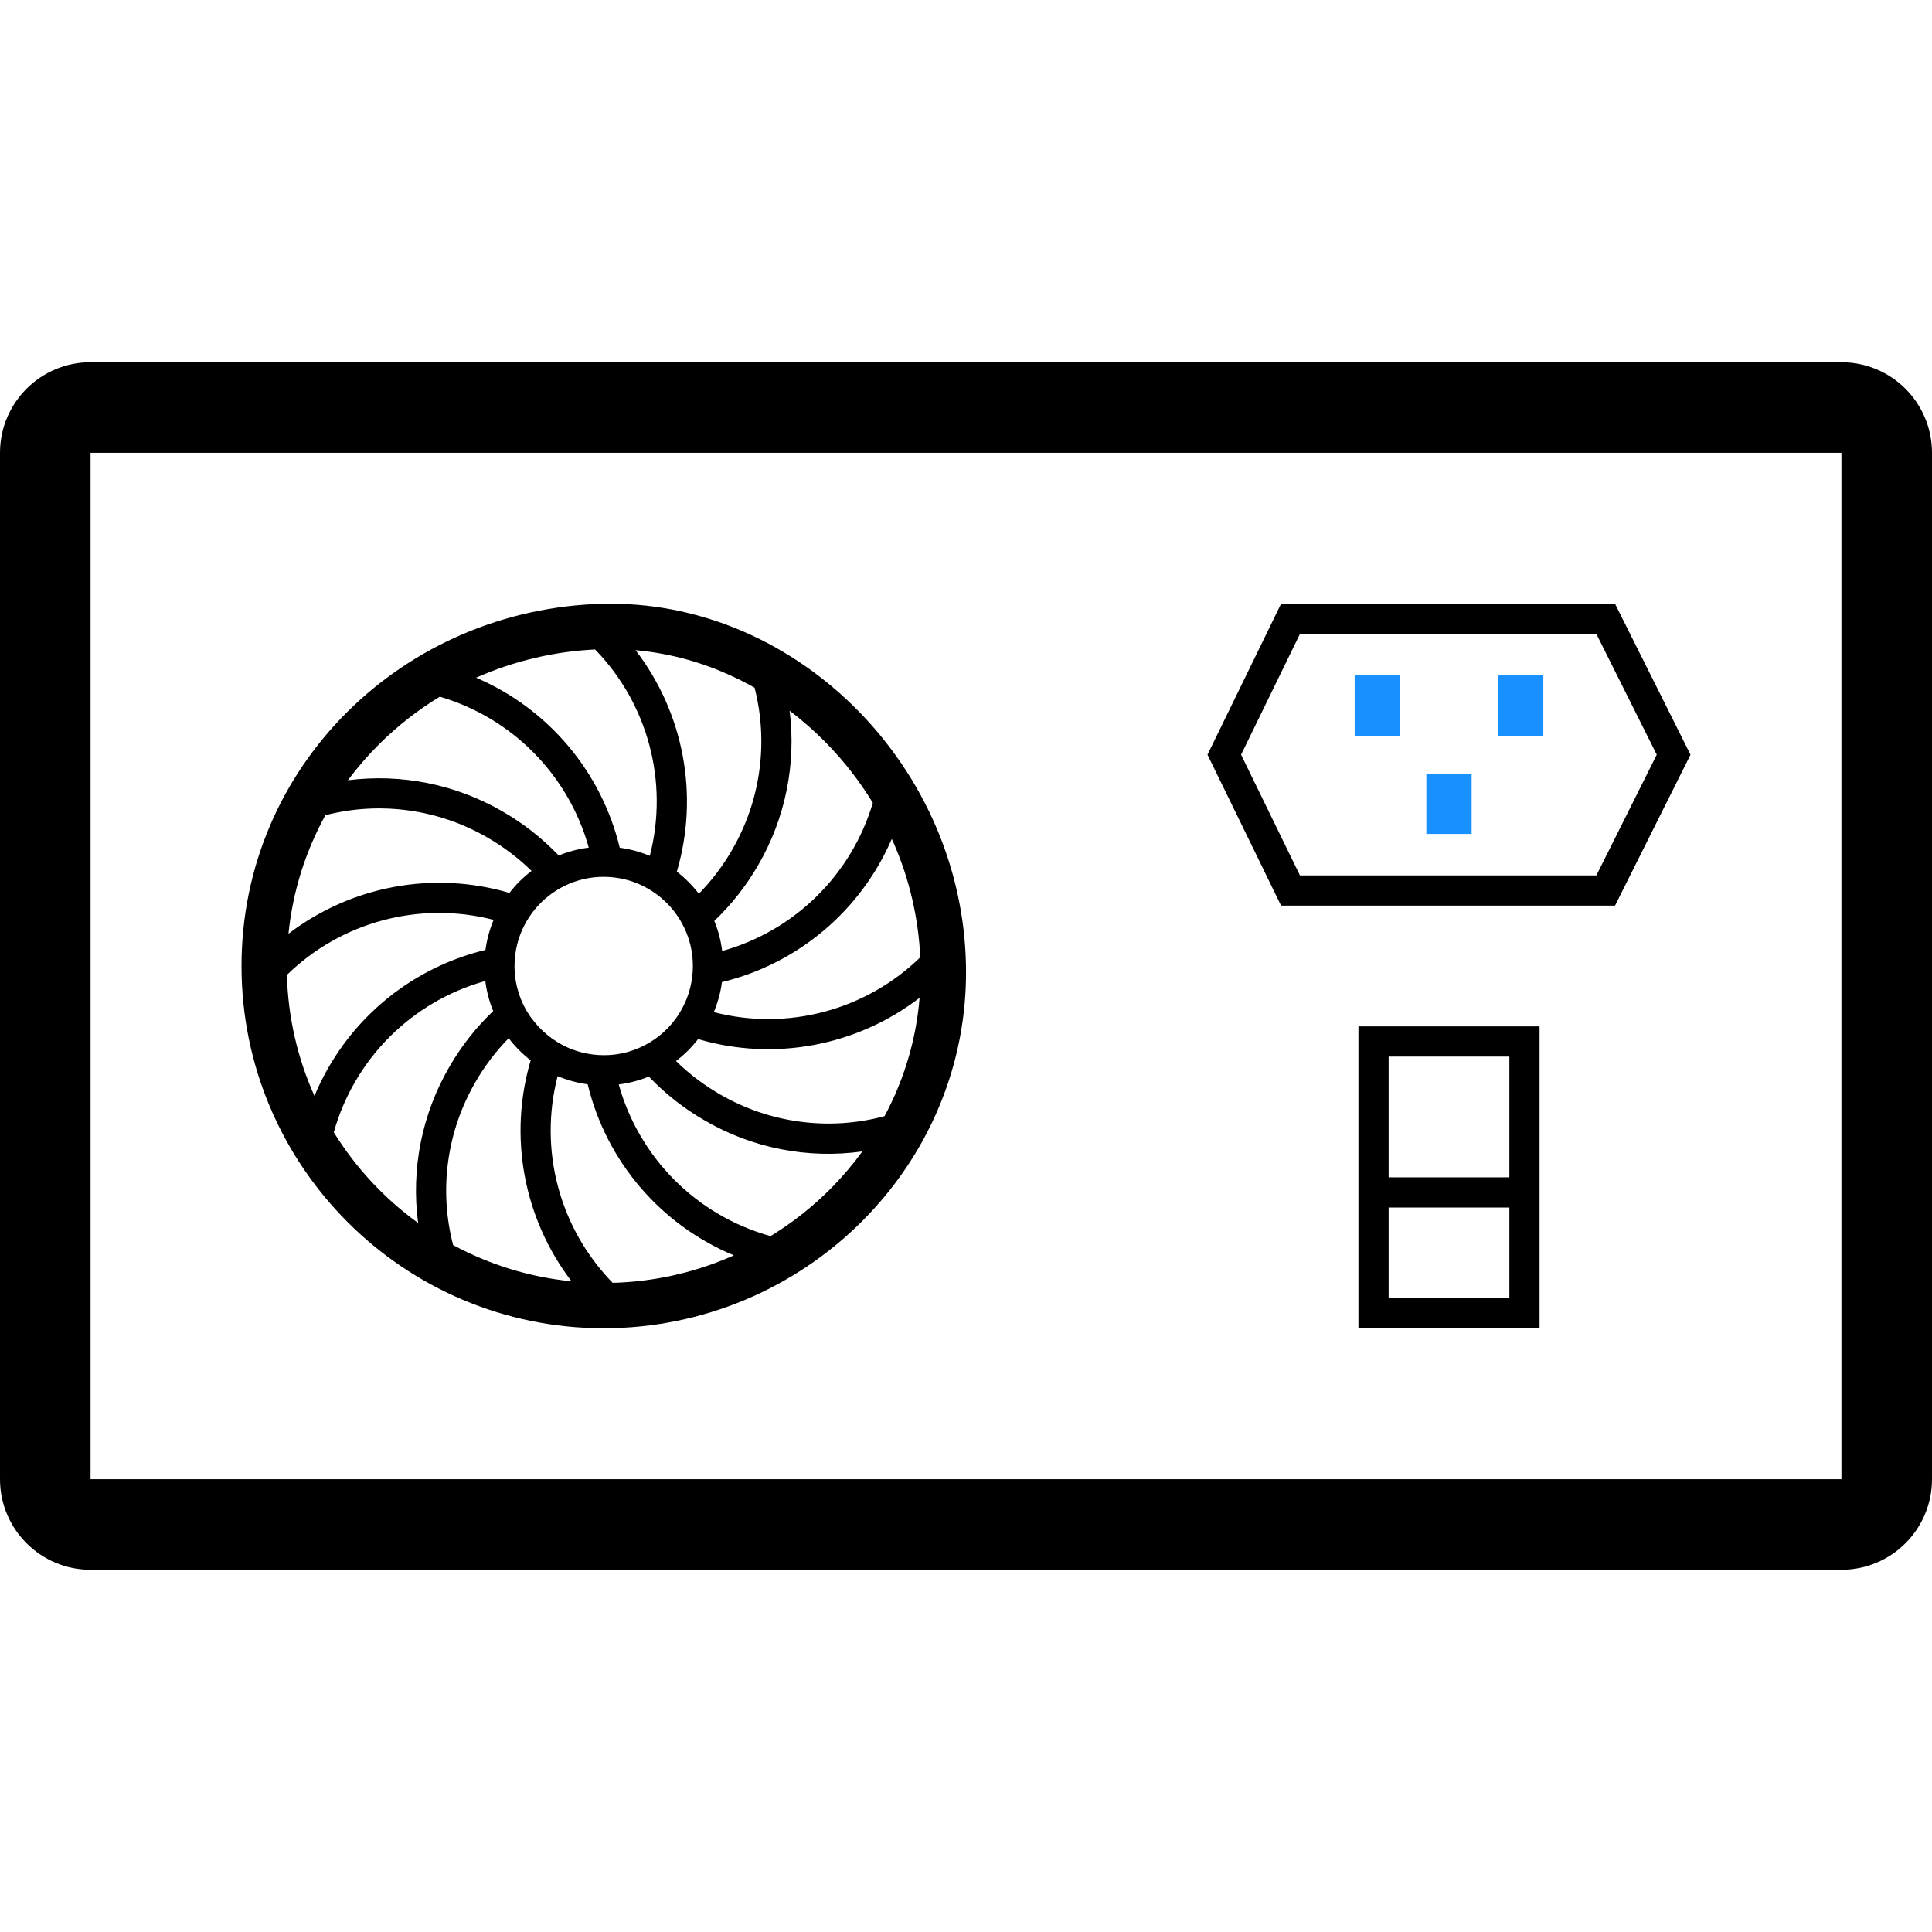
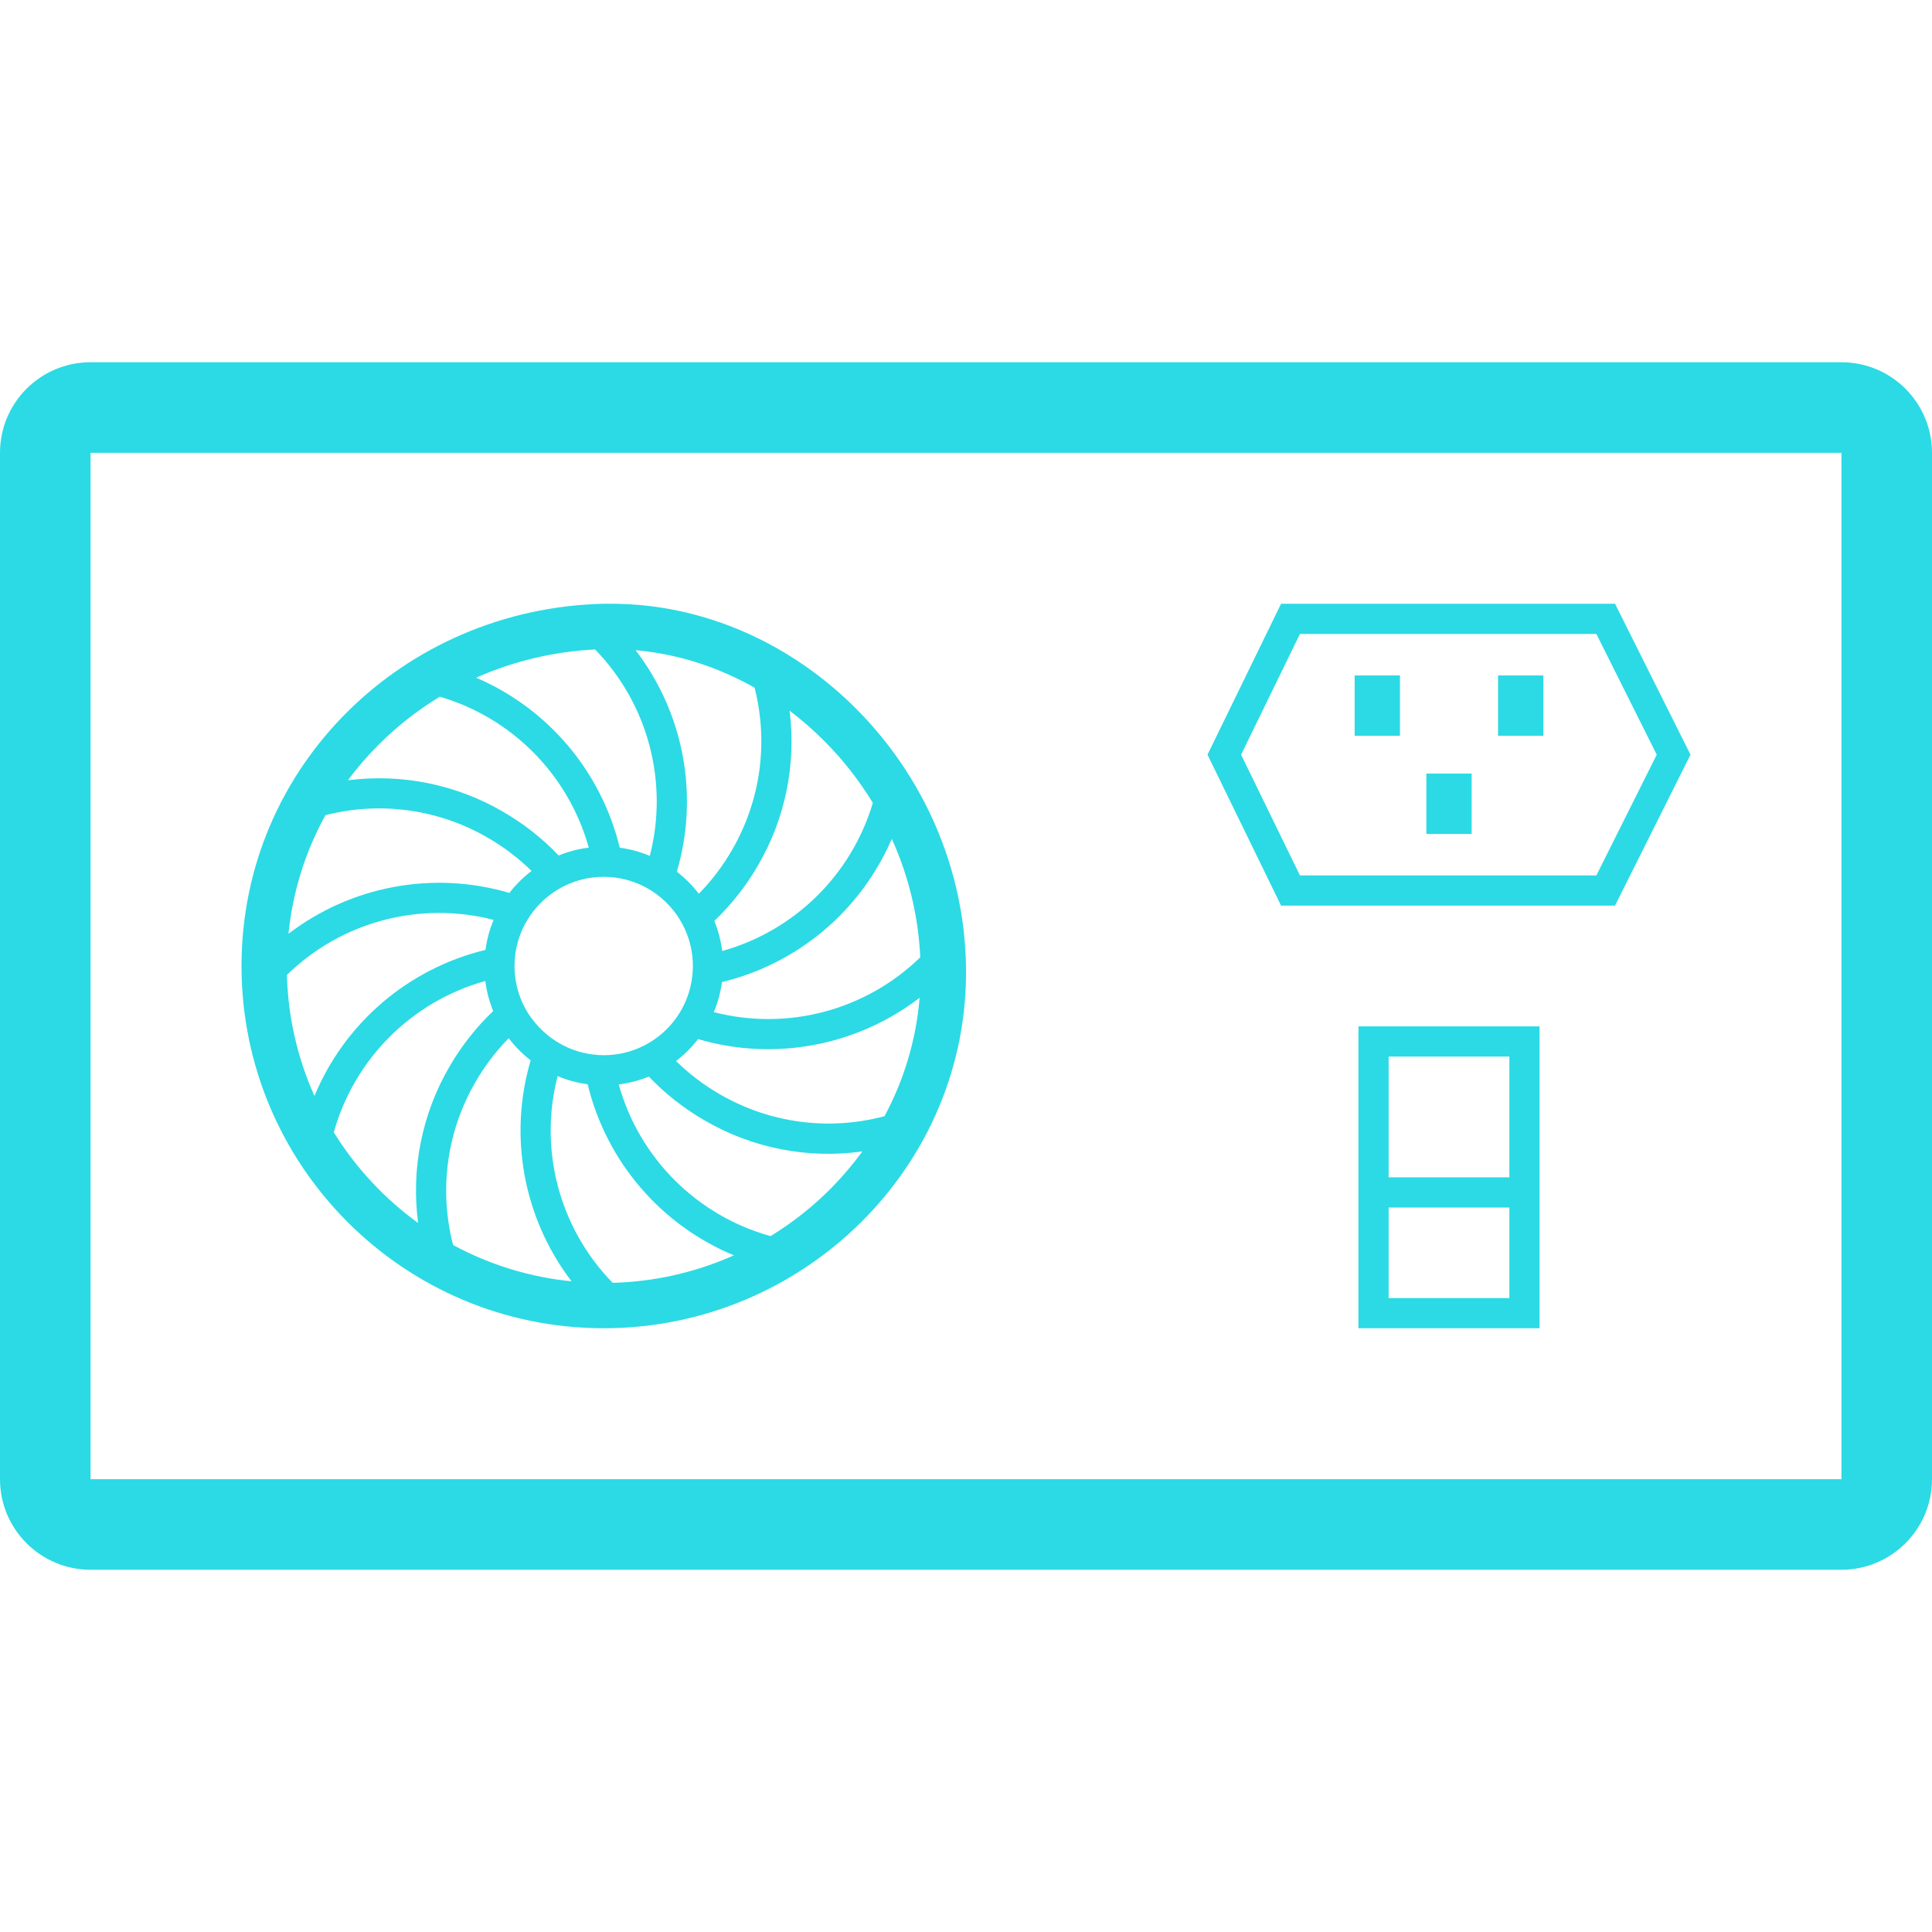
<svg xmlns="http://www.w3.org/2000/svg" class="icon" width="200px" height="200.00px" viewBox="0 0 1024 1024" version="1.1">
-   <path d="M976 240v544H48V240h928m0-48H48a48 48 0 0 0-48 48v544a48 48 0 0 0 48 48h928a48 48 0 0 0 48-48V240a48 48 0 0 0-48-48zM846.11 336l32 64-32 64H689l-31.2-64 31.2-64h157.11m9.89-16H679l-39 80 39 80h177l40-80-40-80zM512 512c-1.88-105.54-88.63-192-188.09-192h-3.9c-106 2.41-192 86-192 192S214 704 320 704s193.86-86 192-192z m-43.16 79.59a114.59 114.59 0 0 1-87.3-11.6 115.83 115.83 0 0 1-23.24-17.62 63.9 63.9 0 0 0 11.7-11.63 131.8 131.8 0 0 0 117.41-21.89 160.1 160.1 0 0 1-18.6 62.76zM240.16 659.9A114.57 114.57 0 0 1 252 573.51a115.83 115.83 0 0 1 17.62-23.24A63.9 63.9 0 0 0 281.26 562a131.69 131.69 0 0 0 21.67 117.12 166.48 166.48 0 0 1-62.77-19.22z m-67.67-227.84a114.54 114.54 0 0 1 86 11.93 115.83 115.83 0 0 1 23.24 17.62A63.9 63.9 0 0 0 270 473.26a131.65 131.65 0 0 0-117.1 21.66 164.12 164.12 0 0 1 19.59-62.86z m89.14 55.49a62.43 62.43 0 0 0-4.32 15.92 131.67 131.67 0 0 0-90.64 77.4 167.15 167.15 0 0 1-14.6-64.14 115.45 115.45 0 0 1 109.56-29.18z m20 52.06a47.13 47.13 0 0 1-7.12-14.67 46.36 46.36 0 0 1-1.57-8.21c-0.15-1.55-0.23-3.13-0.23-4.72a47.08 47.08 0 0 1 1.41-11.46 46.5 46.5 0 0 1 2.74-7.91 47.46 47.46 0 0 1 30.18-26.1 46.36 46.36 0 0 1 8.21-1.57c1.55-0.15 3.13-0.23 4.72-0.23a47.08 47.08 0 0 1 11.46 1.41 46.5 46.5 0 0 1 7.91 2.74 47.46 47.46 0 0 1 26.1 30.18 46.36 46.36 0 0 1 1.57 8.21c0.15 1.55 0.23 3.13 0.23 4.72a47.1 47.1 0 0 1-1.41 11.47 46.09 46.09 0 0 1-2.74 7.9 47.42 47.42 0 0 1-9.09 13.48 47.34 47.34 0 0 1-21 12.62 46.36 46.36 0 0 1-8.21 1.57c-1.55 0.15-3.13 0.23-4.72 0.23a47.08 47.08 0 0 1-11.46-1.41 46.5 46.5 0 0 1-7.91-2.74 47.87 47.87 0 0 1-19-15.51z m33.78-195.38a115.48 115.48 0 0 1 29 109.4 62.21 62.21 0 0 0-15.93-4.32 131.7 131.7 0 0 0-76.13-90.12 176.85 176.85 0 0 1 63.08-14.96z m158.35 102.82a171.42 171.42 0 0 1 14 60.34 115.47 115.47 0 0 1-109.43 29.06 62.43 62.43 0 0 0 4.32-15.92 131.74 131.74 0 0 0 90-75.86c0.4 0.79 0.76 1.58 1.11 2.38z m-11.14-21.51a115.76 115.76 0 0 1-79.85 78.52 62.06 62.06 0 0 0-4.17-15.94 132 132 0 0 0 23.27-29.63 130.37 130.37 0 0 0 16.64-81.8 173.74 173.74 0 0 1 18.92 16.6 175.61 175.61 0 0 1 25.19 32.25z m-62.68-61.06a114.61 114.61 0 0 1-11.93 86 115.83 115.83 0 0 1-17.62 23.24A63.9 63.9 0 0 0 358.74 462a131.68 131.68 0 0 0-21.88-117.39 152.62 152.62 0 0 1 48.43 12.55 162.9 162.9 0 0 1 14.65 7.32z m-166.82 4.78a115.75 115.75 0 0 1 78.94 80 62.06 62.06 0 0 0-15.94 4.17 132 132 0 0 0-29.63-23.27 130.38 130.38 0 0 0-82.09-16.6 169.3 169.3 0 0 1 16.74-19.31 171.56 171.56 0 0 1 31.98-24.99z m-56.21 230.88a115.72 115.72 0 0 1 80.32-80.2 62.06 62.06 0 0 0 4.17 15.94 132 132 0 0 0-23.27 29.63 130.38 130.38 0 0 0-16.51 82.71 169.83 169.83 0 0 1-44.71-48.08z m147.82 79.79a115.45 115.45 0 0 1-29.18-109.56 62.21 62.21 0 0 0 15.93 4.32A131.64 131.64 0 0 0 389 665.36c-0.77 0.34-1.53 0.69-2.3 1a168.53 168.53 0 0 1-61.97 13.57zM441 629.27a169.26 169.26 0 0 1-32.6 25.9 115.74 115.74 0 0 1-80.46-80.4 62.06 62.06 0 0 0 15.94-4.17 132 132 0 0 0 29.63 23.27 130 130 0 0 0 83.58 16.4 170.47 170.47 0 0 1-16.09 19zM720 544v160h96V544z m80 16v64h-64v-64z m-64 128v-48h64v48z" />
-   <path d="M742 390h-24v-32h24z m76-32h-24v32h24z m-38 52h-24v32h24z" fill="#1890FF" />
+   <path fill="#2bdae4" d="M976 240v544H48V240h928m0-48H48a48 48 0 0 0-48 48v544a48 48 0 0 0 48 48h928a48 48 0 0 0 48-48V240a48 48 0 0 0-48-48zM846.11 336l32 64-32 64H689l-31.2-64 31.2-64h157.11m9.89-16H679l-39 80 39 80h177l40-80-40-80zM512 512c-1.88-105.54-88.63-192-188.09-192h-3.9c-106 2.41-192 86-192 192S214 704 320 704s193.86-86 192-192z m-43.16 79.59a114.59 114.59 0 0 1-87.3-11.6 115.83 115.83 0 0 1-23.24-17.62 63.9 63.9 0 0 0 11.7-11.63 131.8 131.8 0 0 0 117.41-21.89 160.1 160.1 0 0 1-18.6 62.76zM240.16 659.9A114.57 114.57 0 0 1 252 573.51a115.83 115.83 0 0 1 17.62-23.24A63.9 63.9 0 0 0 281.26 562a131.69 131.69 0 0 0 21.67 117.12 166.48 166.48 0 0 1-62.77-19.22z m-67.67-227.84a114.54 114.54 0 0 1 86 11.93 115.83 115.83 0 0 1 23.24 17.62A63.9 63.9 0 0 0 270 473.26a131.65 131.65 0 0 0-117.1 21.66 164.12 164.12 0 0 1 19.59-62.86z m89.14 55.49a62.43 62.43 0 0 0-4.32 15.92 131.67 131.67 0 0 0-90.64 77.4 167.15 167.15 0 0 1-14.6-64.14 115.45 115.45 0 0 1 109.56-29.18z m20 52.06a47.13 47.13 0 0 1-7.12-14.67 46.36 46.36 0 0 1-1.57-8.21c-0.15-1.55-0.23-3.13-0.23-4.72a47.08 47.08 0 0 1 1.41-11.46 46.5 46.5 0 0 1 2.74-7.91 47.46 47.46 0 0 1 30.18-26.1 46.36 46.36 0 0 1 8.21-1.57c1.55-0.15 3.13-0.23 4.72-0.23a47.08 47.08 0 0 1 11.46 1.41 46.5 46.5 0 0 1 7.91 2.74 47.46 47.46 0 0 1 26.1 30.18 46.36 46.36 0 0 1 1.57 8.21c0.15 1.55 0.23 3.13 0.23 4.72a47.1 47.1 0 0 1-1.41 11.47 46.09 46.09 0 0 1-2.74 7.9 47.42 47.42 0 0 1-9.09 13.48 47.34 47.34 0 0 1-21 12.62 46.36 46.36 0 0 1-8.21 1.57c-1.55 0.15-3.13 0.23-4.72 0.23a47.08 47.08 0 0 1-11.46-1.41 46.5 46.5 0 0 1-7.91-2.74 47.87 47.87 0 0 1-19-15.51z m33.78-195.38a115.48 115.48 0 0 1 29 109.4 62.21 62.21 0 0 0-15.93-4.32 131.7 131.7 0 0 0-76.13-90.12 176.85 176.85 0 0 1 63.08-14.96z m158.35 102.82a171.42 171.42 0 0 1 14 60.34 115.47 115.47 0 0 1-109.43 29.06 62.43 62.43 0 0 0 4.32-15.92 131.74 131.74 0 0 0 90-75.86c0.4 0.79 0.76 1.58 1.11 2.38z m-11.14-21.51a115.76 115.76 0 0 1-79.85 78.52 62.06 62.06 0 0 0-4.17-15.94 132 132 0 0 0 23.27-29.63 130.37 130.37 0 0 0 16.64-81.8 173.74 173.74 0 0 1 18.92 16.6 175.61 175.61 0 0 1 25.19 32.25z m-62.68-61.06a114.61 114.61 0 0 1-11.93 86 115.83 115.83 0 0 1-17.62 23.24A63.9 63.9 0 0 0 358.74 462a131.68 131.68 0 0 0-21.88-117.39 152.62 152.62 0 0 1 48.43 12.55 162.9 162.9 0 0 1 14.65 7.32z m-166.82 4.78a115.75 115.75 0 0 1 78.94 80 62.06 62.06 0 0 0-15.94 4.17 132 132 0 0 0-29.63-23.27 130.38 130.38 0 0 0-82.09-16.6 169.3 169.3 0 0 1 16.74-19.31 171.56 171.56 0 0 1 31.98-24.99z m-56.21 230.88a115.72 115.72 0 0 1 80.32-80.2 62.06 62.06 0 0 0 4.17 15.94 132 132 0 0 0-23.27 29.63 130.38 130.38 0 0 0-16.51 82.71 169.83 169.83 0 0 1-44.71-48.08z m147.82 79.79a115.45 115.45 0 0 1-29.18-109.56 62.21 62.21 0 0 0 15.93 4.32A131.64 131.64 0 0 0 389 665.36c-0.77 0.34-1.53 0.69-2.3 1a168.53 168.53 0 0 1-61.97 13.57zM441 629.27a169.26 169.26 0 0 1-32.6 25.9 115.74 115.74 0 0 1-80.46-80.4 62.06 62.06 0 0 0 15.94-4.17 132 132 0 0 0 29.63 23.27 130 130 0 0 0 83.58 16.4 170.47 170.47 0 0 1-16.09 19zM720 544v160h96V544z m80 16v64h-64v-64z m-64 128v-48h64v48z" />
+   <path fill="#2bdae4" d="M742 390h-24v-32h24z m76-32h-24v32h24z m-38 52h-24v32h24z" />
</svg>
